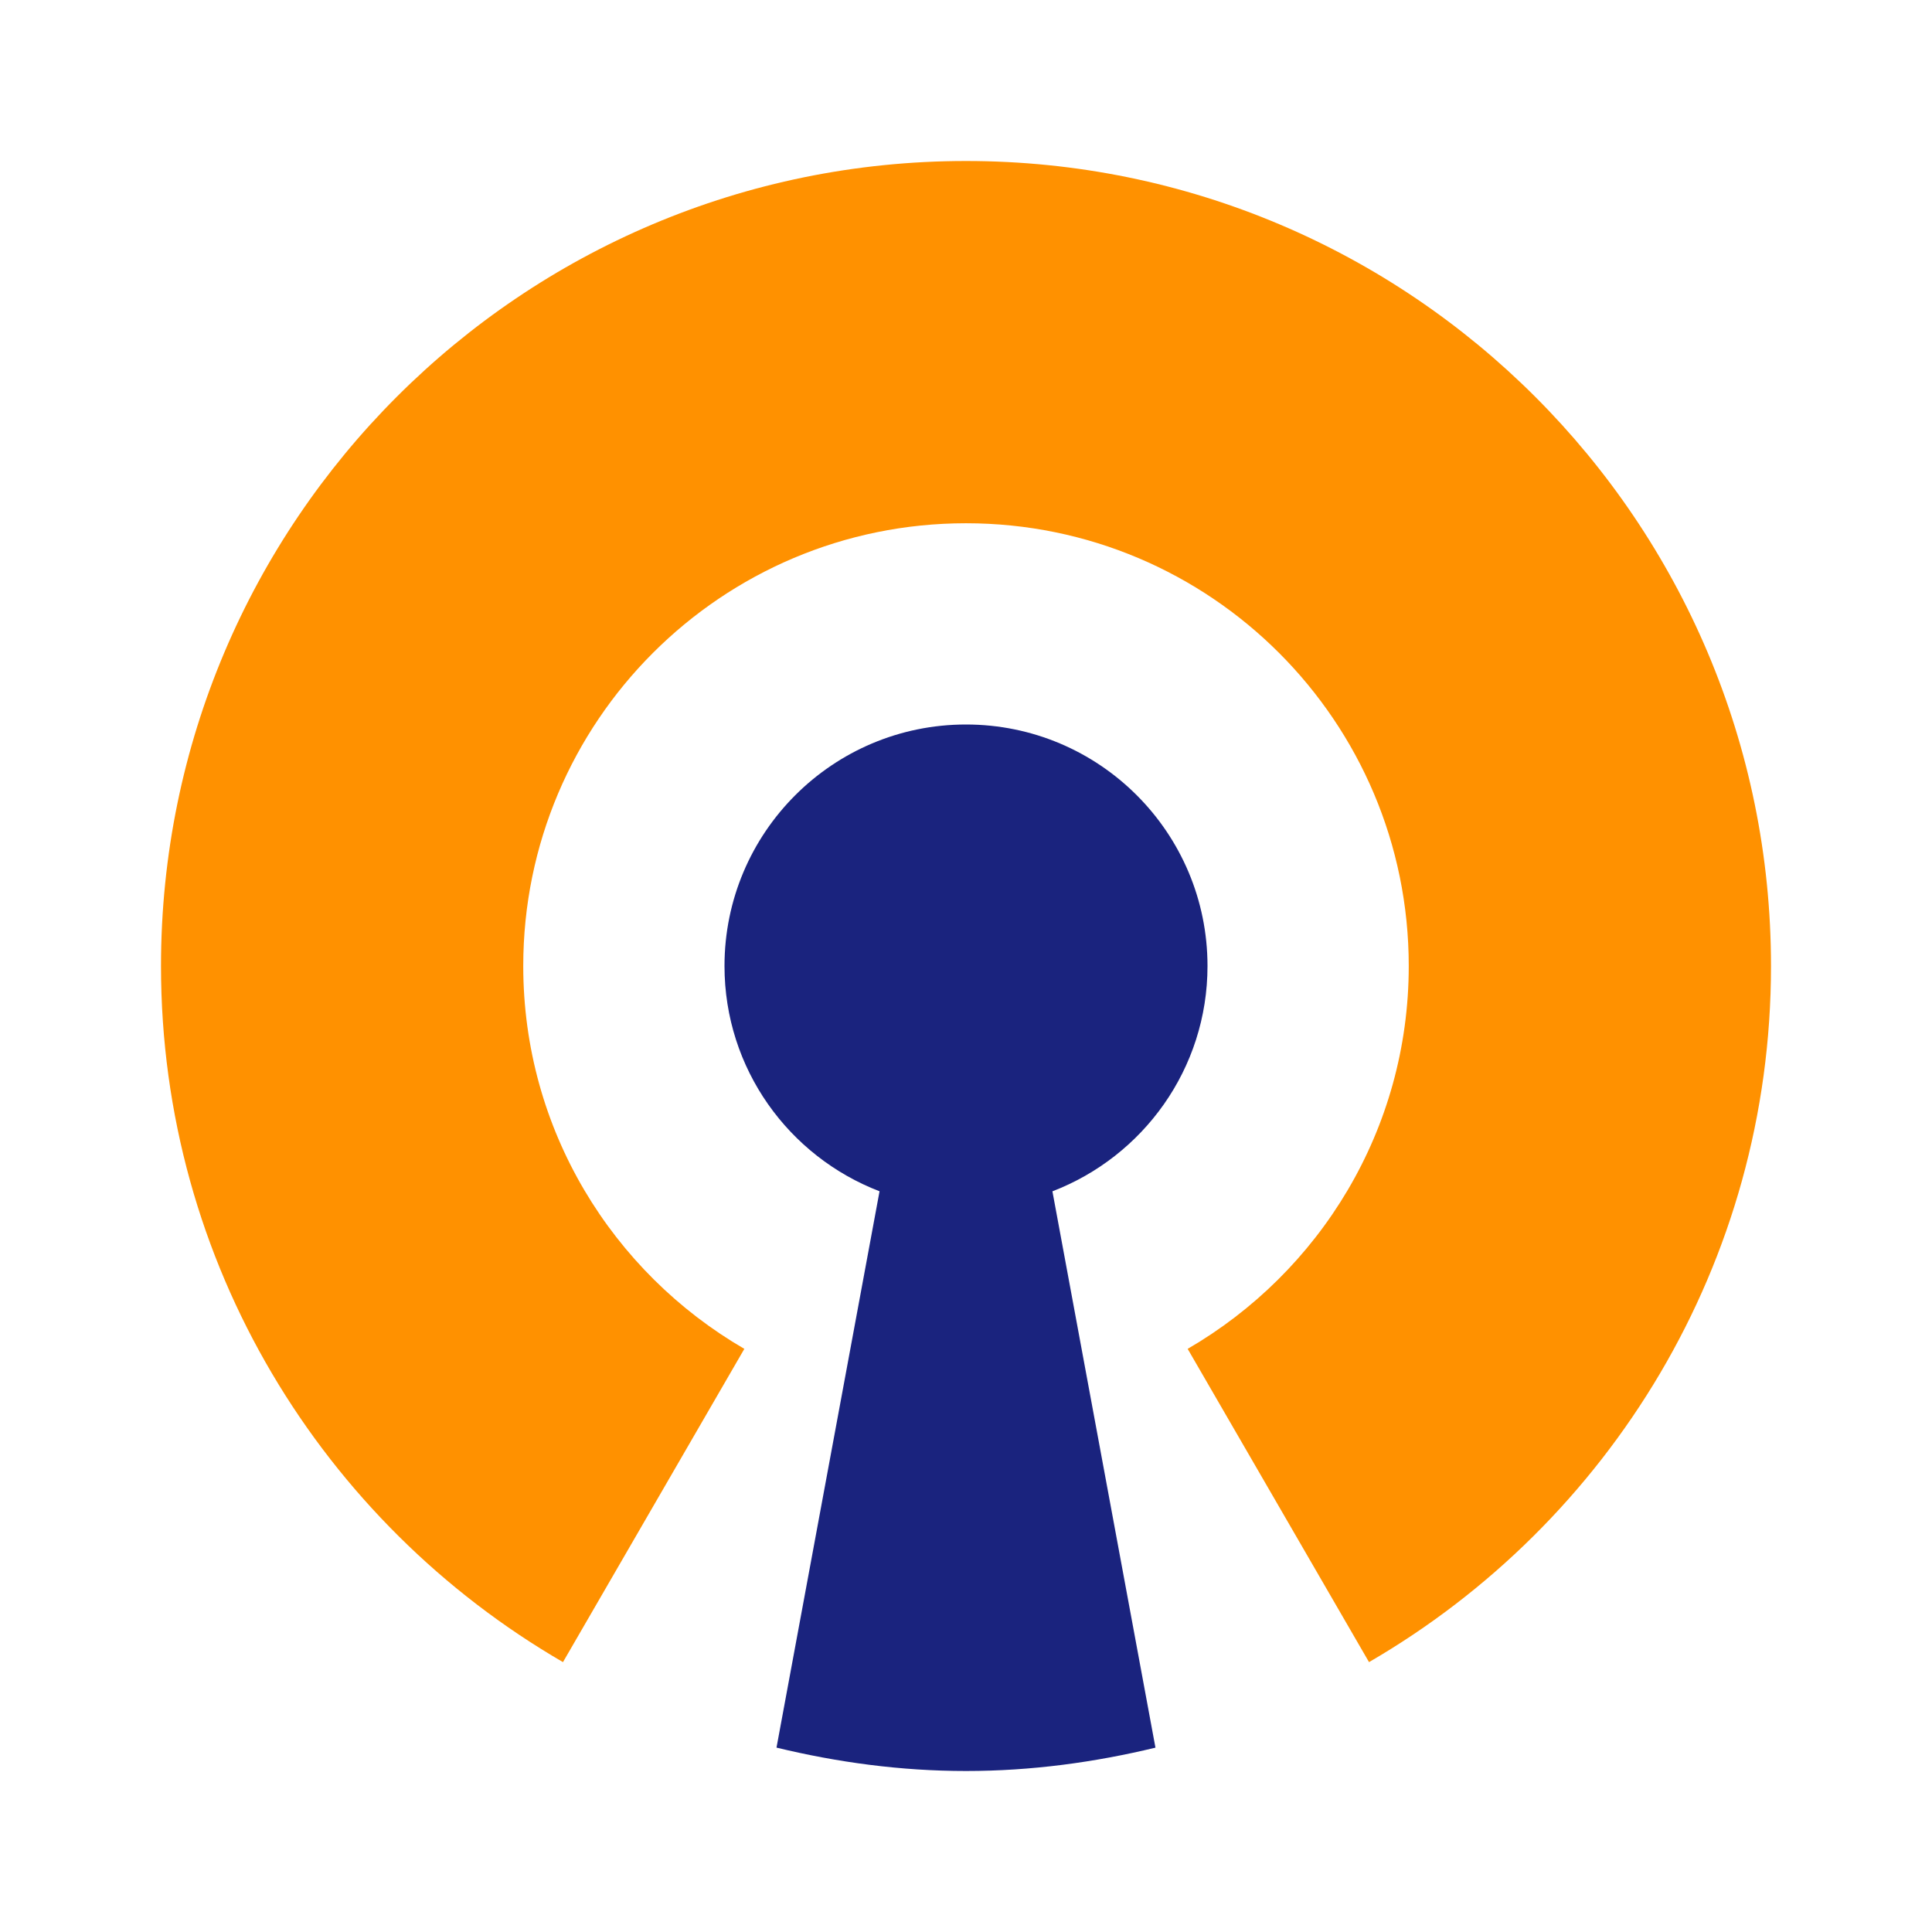
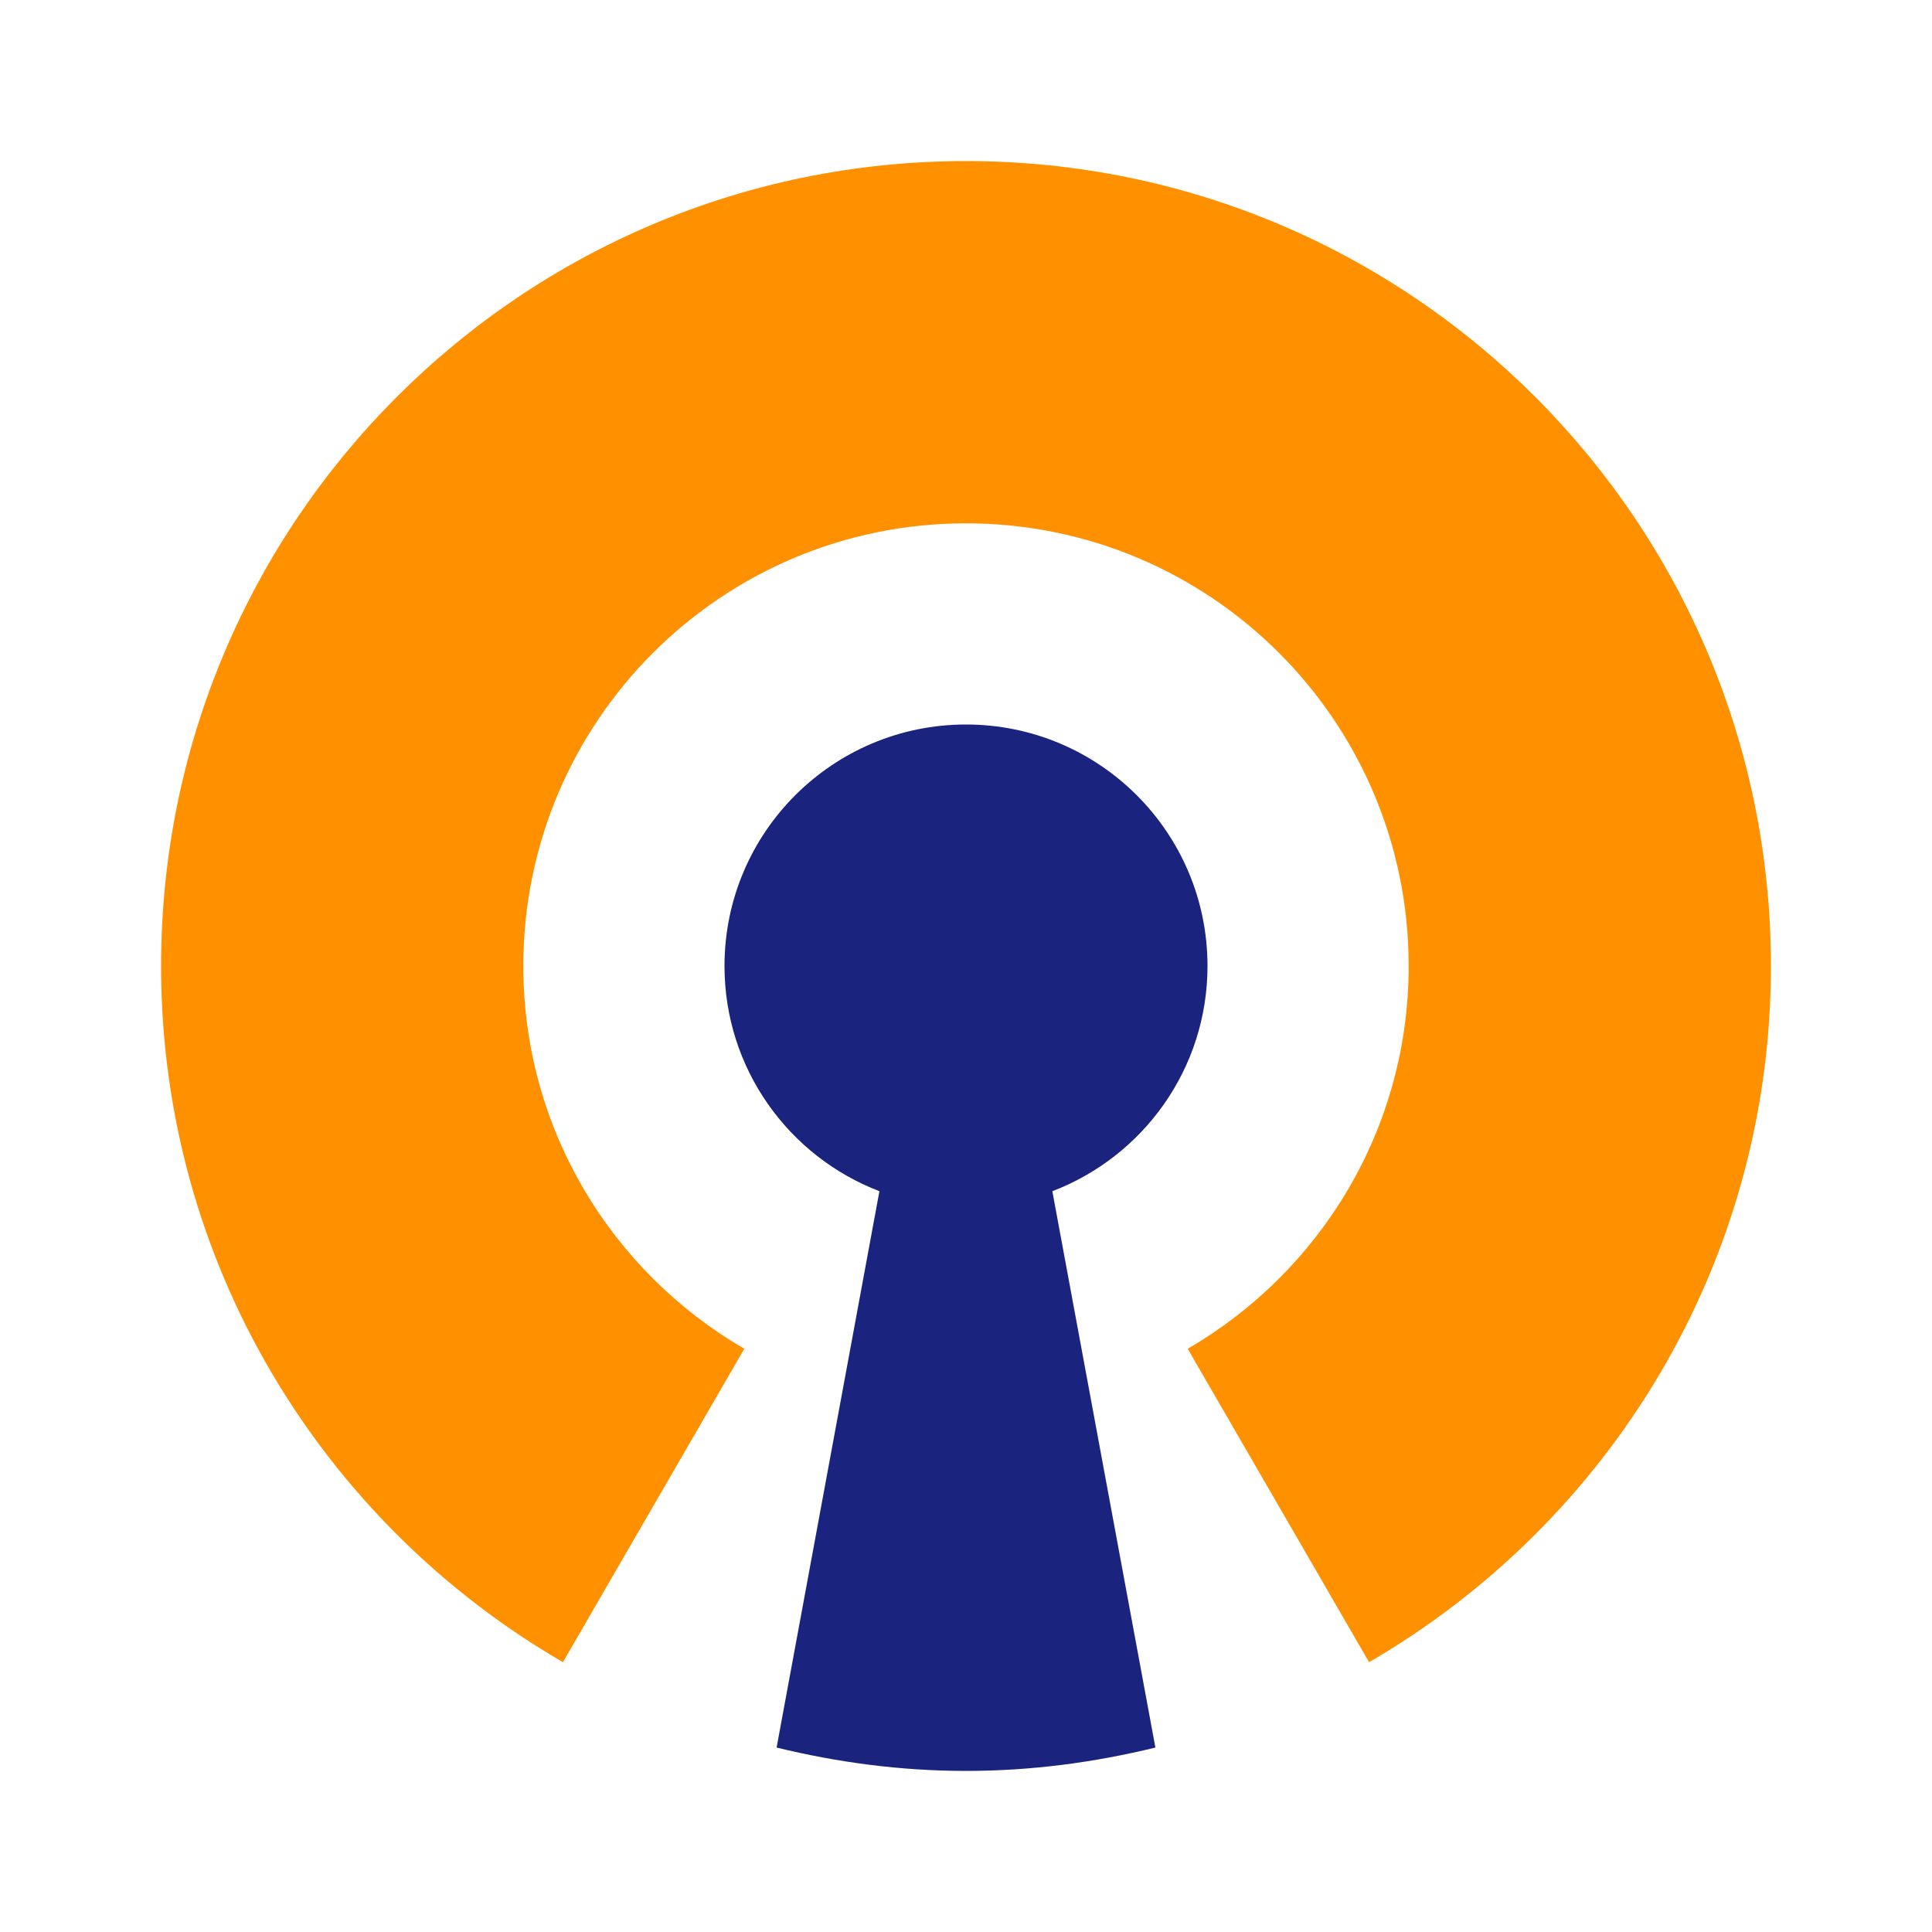
- <svg xmlns="http://www.w3.org/2000/svg" viewBox="0 0 48 48" width="32px" height="32px">
-   <path fill="#ff9100" d="M24,4C12.955,4,4,12.954,4,24c0,7.393,4.022,13.833,9.987,17.295l4.506-7.783C15.212,31.608,13,28.066,13,24c0-6.075,4.925-11,11-11s11,4.925,11,11c0,4.066-2.212,7.608-5.493,9.512l4.506,7.783C39.978,37.833,44,31.393,44,24C44,12.954,35.045,4,24,4z" />
-   <path fill="#1a237e" d="M30,24c0-3.314-2.687-6-6-6s-6,2.686-6,6c0,2.556,1.601,4.733,3.852,5.597l-2.56,13.822C20.805,43.785,22.376,44,24,44s3.195-0.215,4.707-0.58l-2.56-13.822C28.399,28.733,30,26.556,30,24z" />
+ <svg xmlns="http://www.w3.org/2000/svg" width="32" height="32" viewBox="0 0 32 32">
+   <path fill-rule="nonzero" fill="rgb(100%, 56.863%, 0%)" fill-opacity="1" d="M 16 2.668 C 8.637 2.668 2.668 8.637 2.668 16 C 2.668 20.93 5.348 25.223 9.324 27.531 L 12.328 22.34 C 10.141 21.07 8.668 18.711 8.668 16 C 8.668 11.949 11.949 8.668 16 8.668 C 20.051 8.668 23.332 11.949 23.332 16 C 23.332 18.711 21.859 21.07 19.672 22.34 L 22.676 27.531 C 26.652 25.223 29.332 20.93 29.332 16 C 29.332 8.637 23.363 2.668 16 2.668 Z M 16 2.668 " />
+   <path fill-rule="nonzero" fill="rgb(10.196%, 13.725%, 49.412%)" fill-opacity="1" d="M 20 16 C 20 13.789 18.207 12 16 12 C 13.793 12 12 13.789 12 16 C 12 17.703 13.066 19.156 14.566 19.73 L 12.863 28.945 C 13.871 29.191 14.918 29.332 16 29.332 C 17.082 29.332 18.129 29.191 19.137 28.945 L 17.43 19.73 C 18.934 19.156 20 17.703 20 16 Z M 20 16 " />
</svg>
